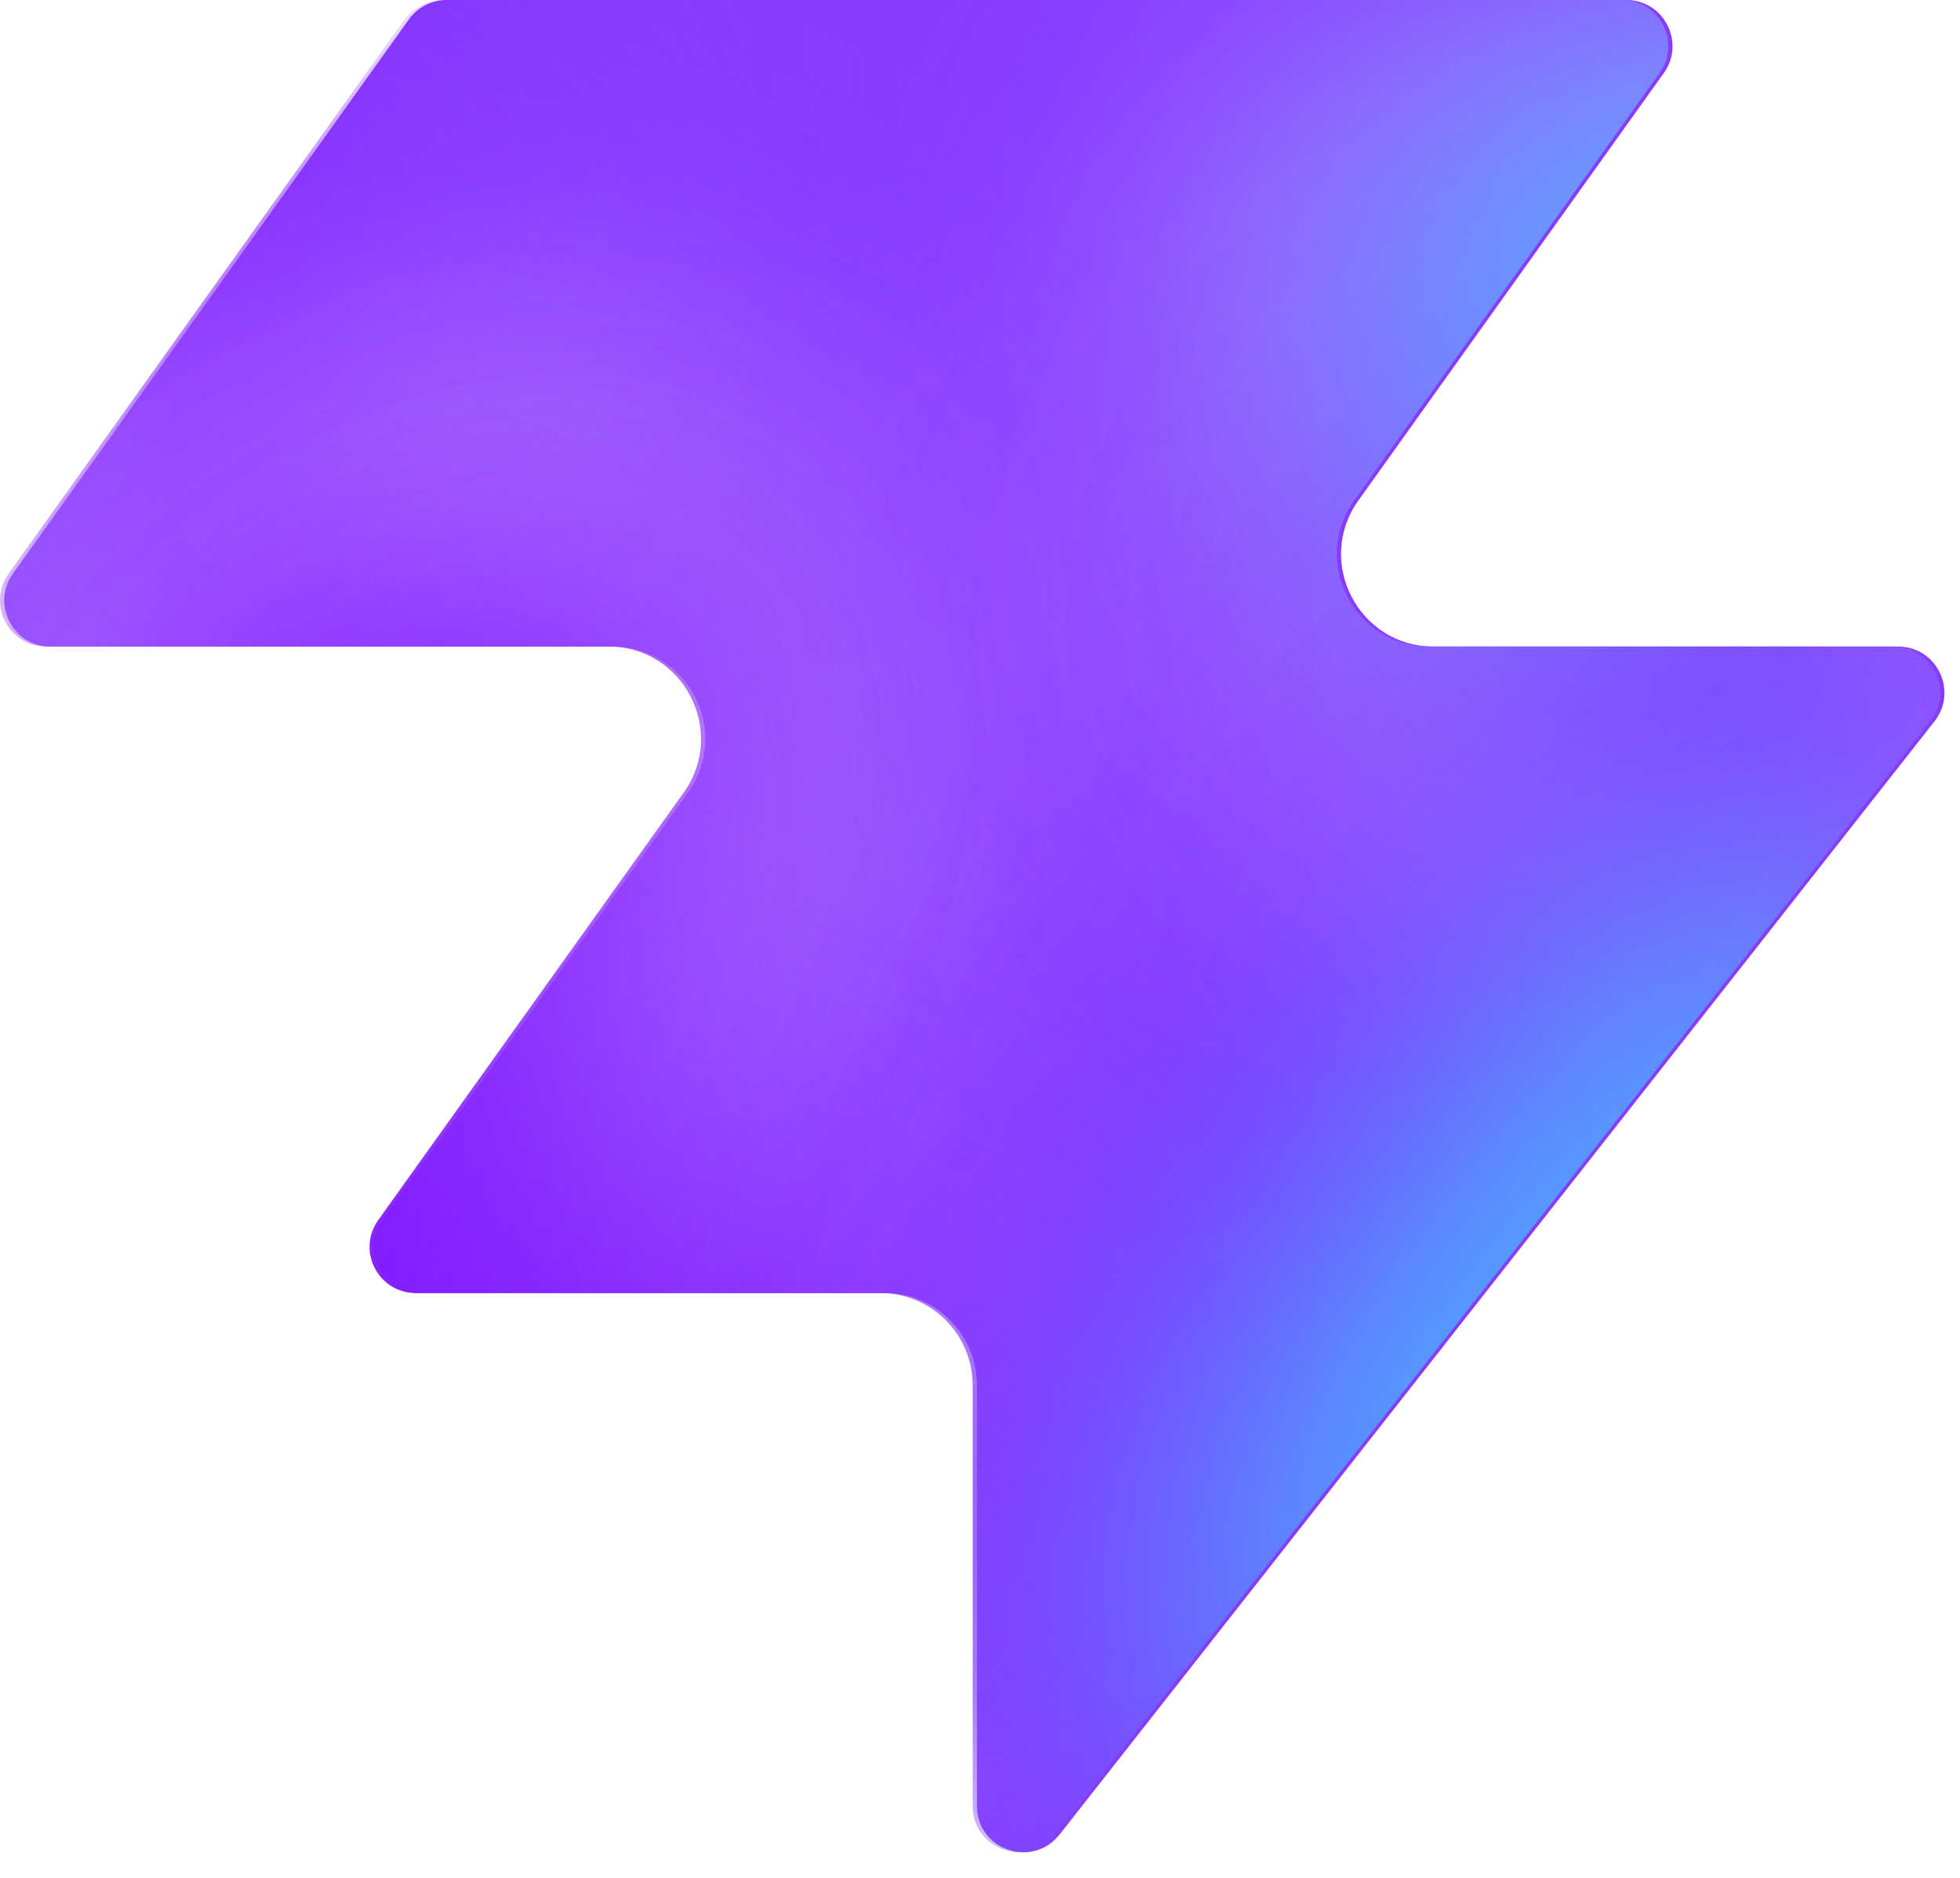
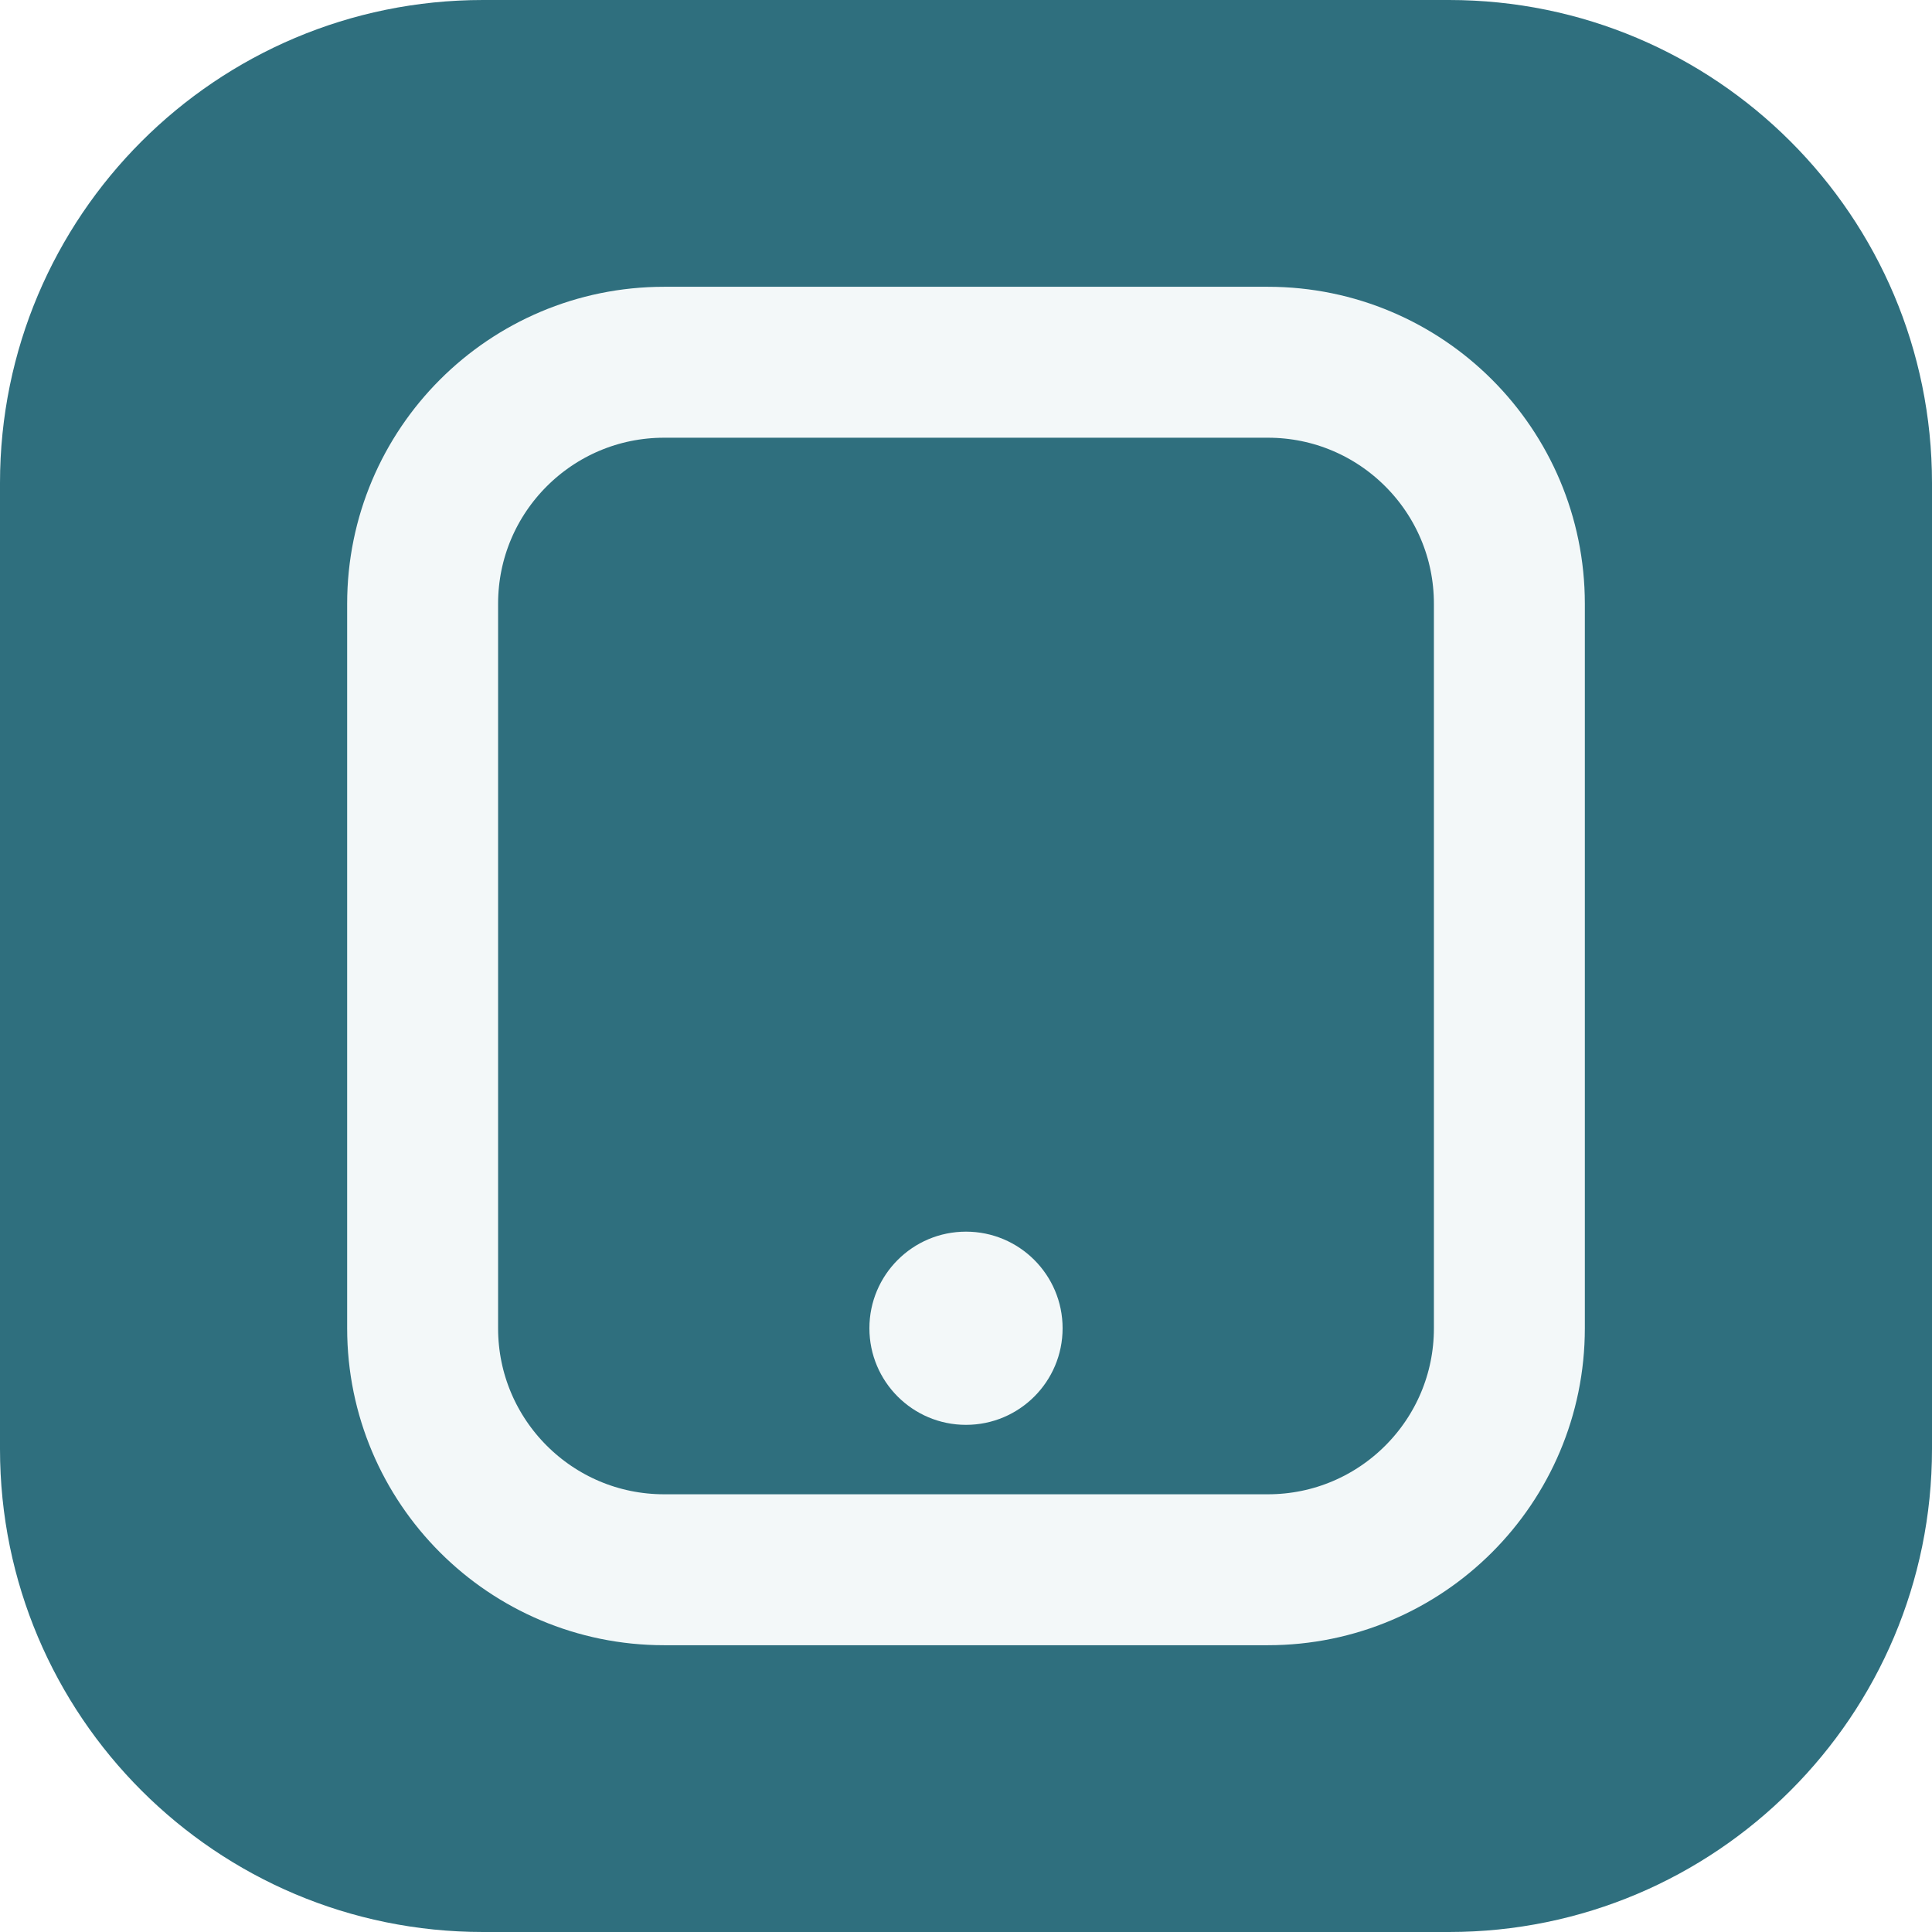
- <svg xmlns="http://www.w3.org/2000/svg" width="48" height="46" fill="none" viewBox="0 0 48 46">
-   <path fill="#863bff" d="M25.946 44.938c-.664.845-2.021.375-2.021-.698V33.937a2.26 2.26 0 0 0-2.262-2.262H10.287c-.92 0-1.456-1.04-.92-1.788l7.48-10.471c1.07-1.497 0-3.578-1.842-3.578H1.237c-.92 0-1.456-1.04-.92-1.788L10.013.474c.214-.297.556-.474.92-.474h28.894c.92 0 1.456 1.04.92 1.788l-7.48 10.471c-1.07 1.498 0 3.579 1.842 3.579h11.377c.943 0 1.473 1.088.89 1.83L25.947 44.94z" style="fill:#863bff;fill:color(display-p3 .525 .23 1);fill-opacity:1" />
-   <mask id="a" width="48" height="46" x="0" y="0" maskUnits="userSpaceOnUse" style="mask-type:alpha">
-     <path fill="#000" d="M25.842 44.938c-.664.844-2.021.375-2.021-.698V33.937a2.26 2.26 0 0 0-2.262-2.262H10.183c-.92 0-1.456-1.04-.92-1.788l7.48-10.471c1.07-1.498 0-3.579-1.842-3.579H1.133c-.92 0-1.456-1.04-.92-1.787L9.91.473c.214-.297.556-.474.92-.474h28.894c.92 0 1.456 1.04.92 1.788l-7.48 10.471c-1.07 1.498 0 3.578 1.842 3.578h11.377c.943 0 1.473 1.088.89 1.832L25.843 44.94z" style="fill:#000;fill-opacity:1" />
-   </mask>
-   <g mask="url(#a)">
-     <g filter="url(#b)">
-       <ellipse cx="5.508" cy="14.704" fill="#ede6ff" rx="5.508" ry="14.704" style="fill:#ede6ff;fill:color(display-p3 .927 .903 1);fill-opacity:1" transform="matrix(.00324 1 1 -.00324 -4.47 31.516)" />
-     </g>
-     <g filter="url(#c)">
-       <ellipse cx="10.399" cy="29.851" fill="#ede6ff" rx="10.399" ry="29.851" style="fill:#ede6ff;fill:color(display-p3 .927 .903 1);fill-opacity:1" transform="matrix(.00324 1 1 -.00324 -39.328 7.883)" />
-     </g>
-     <g filter="url(#d)">
-       <ellipse cx="5.508" cy="30.487" fill="#7e14ff" rx="5.508" ry="30.487" style="fill:#7e14ff;fill:color(display-p3 .492 .077 1);fill-opacity:1" transform="rotate(89.814 -25.913 -14.639)scale(1 -1)" />
-     </g>
-     <g filter="url(#e)">
-       <ellipse cx="5.508" cy="30.599" fill="#7e14ff" rx="5.508" ry="30.599" style="fill:#7e14ff;fill:color(display-p3 .492 .077 1);fill-opacity:1" transform="rotate(89.814 -32.644 -3.334)scale(1 -1)" />
-     </g>
-     <g filter="url(#f)">
-       <ellipse cx="5.508" cy="30.599" fill="#7e14ff" rx="5.508" ry="30.599" style="fill:#7e14ff;fill:color(display-p3 .492 .077 1);fill-opacity:1" transform="matrix(.00324 1 1 -.00324 -34.34 30.47)" />
-     </g>
-     <g filter="url(#g)">
-       <ellipse cx="14.072" cy="22.078" fill="#ede6ff" rx="14.072" ry="22.078" style="fill:#ede6ff;fill:color(display-p3 .927 .903 1);fill-opacity:1" transform="rotate(93.35 24.506 48.493)scale(-1 1)" />
-     </g>
-     <g filter="url(#h)">
-       <ellipse cx="3.47" cy="21.501" fill="#7e14ff" rx="3.47" ry="21.501" style="fill:#7e14ff;fill:color(display-p3 .492 .077 1);fill-opacity:1" transform="rotate(89.009 28.708 47.59)scale(-1 1)" />
-     </g>
-     <g filter="url(#i)">
-       <ellipse cx="3.47" cy="21.501" fill="#7e14ff" rx="3.47" ry="21.501" style="fill:#7e14ff;fill:color(display-p3 .492 .077 1);fill-opacity:1" transform="rotate(89.009 28.708 47.59)scale(-1 1)" />
-     </g>
-     <g filter="url(#j)">
-       <ellipse cx=".387" cy="8.972" fill="#7e14ff" rx="4.407" ry="29.108" style="fill:#7e14ff;fill:color(display-p3 .492 .077 1);fill-opacity:1" transform="rotate(39.51 .387 8.972)" />
-     </g>
-     <g filter="url(#k)">
-       <ellipse cx="47.523" cy="-6.092" fill="#7e14ff" rx="4.407" ry="29.108" style="fill:#7e14ff;fill:color(display-p3 .492 .077 1);fill-opacity:1" transform="rotate(37.892 47.523 -6.092)" />
-     </g>
-     <g filter="url(#l)">
-       <ellipse cx="41.412" cy="6.333" fill="#47bfff" rx="5.971" ry="9.665" style="fill:#47bfff;fill:color(display-p3 .28 .748 1);fill-opacity:1" transform="rotate(37.892 41.412 6.333)" />
-     </g>
-     <g filter="url(#m)">
-       <ellipse cx="-1.879" cy="38.332" fill="#7e14ff" rx="4.407" ry="29.108" style="fill:#7e14ff;fill:color(display-p3 .492 .077 1);fill-opacity:1" transform="rotate(37.892 -1.88 38.332)" />
-     </g>
-     <g filter="url(#n)">
-       <ellipse cx="-1.879" cy="38.332" fill="#7e14ff" rx="4.407" ry="29.108" style="fill:#7e14ff;fill:color(display-p3 .492 .077 1);fill-opacity:1" transform="rotate(37.892 -1.88 38.332)" />
-     </g>
-     <g filter="url(#o)">
-       <ellipse cx="35.651" cy="29.907" fill="#7e14ff" rx="4.407" ry="29.108" style="fill:#7e14ff;fill:color(display-p3 .492 .077 1);fill-opacity:1" transform="rotate(37.892 35.651 29.907)" />
-     </g>
-     <g filter="url(#p)">
-       <ellipse cx="38.418" cy="32.4" fill="#47bfff" rx="5.971" ry="15.297" style="fill:#47bfff;fill:color(display-p3 .28 .748 1);fill-opacity:1" transform="rotate(37.892 38.418 32.4)" />
-     </g>
-   </g>
-   <defs>
-     <filter id="b" width="60.045" height="41.654" x="-19.77" y="16.149" color-interpolation-filters="sRGB" filterUnits="userSpaceOnUse">
-       <feFlood flood-opacity="0" result="BackgroundImageFix" />
-       <feBlend in="SourceGraphic" in2="BackgroundImageFix" result="shape" />
-       <feGaussianBlur result="effect1_foregroundBlur_2002_17158" stdDeviation="7.659" />
-     </filter>
-     <filter id="c" width="90.34" height="51.437" x="-54.613" y="-7.533" color-interpolation-filters="sRGB" filterUnits="userSpaceOnUse">
-       <feFlood flood-opacity="0" result="BackgroundImageFix" />
-       <feBlend in="SourceGraphic" in2="BackgroundImageFix" result="shape" />
-       <feGaussianBlur result="effect1_foregroundBlur_2002_17158" stdDeviation="7.659" />
-     </filter>
-     <filter id="d" width="79.355" height="29.4" x="-49.64" y="2.03" color-interpolation-filters="sRGB" filterUnits="userSpaceOnUse">
-       <feFlood flood-opacity="0" result="BackgroundImageFix" />
-       <feBlend in="SourceGraphic" in2="BackgroundImageFix" result="shape" />
-       <feGaussianBlur result="effect1_foregroundBlur_2002_17158" stdDeviation="4.596" />
-     </filter>
-     <filter id="e" width="79.579" height="29.4" x="-45.045" y="20.029" color-interpolation-filters="sRGB" filterUnits="userSpaceOnUse">
-       <feFlood flood-opacity="0" result="BackgroundImageFix" />
-       <feBlend in="SourceGraphic" in2="BackgroundImageFix" result="shape" />
-       <feGaussianBlur result="effect1_foregroundBlur_2002_17158" stdDeviation="4.596" />
-     </filter>
-     <filter id="f" width="79.579" height="29.4" x="-43.513" y="21.178" color-interpolation-filters="sRGB" filterUnits="userSpaceOnUse">
-       <feFlood flood-opacity="0" result="BackgroundImageFix" />
-       <feBlend in="SourceGraphic" in2="BackgroundImageFix" result="shape" />
-       <feGaussianBlur result="effect1_foregroundBlur_2002_17158" stdDeviation="4.596" />
-     </filter>
-     <filter id="g" width="74.749" height="58.852" x="15.756" y="-17.901" color-interpolation-filters="sRGB" filterUnits="userSpaceOnUse">
-       <feFlood flood-opacity="0" result="BackgroundImageFix" />
-       <feBlend in="SourceGraphic" in2="BackgroundImageFix" result="shape" />
-       <feGaussianBlur result="effect1_foregroundBlur_2002_17158" stdDeviation="7.659" />
-     </filter>
-     <filter id="h" width="61.377" height="25.362" x="23.548" y="2.284" color-interpolation-filters="sRGB" filterUnits="userSpaceOnUse">
-       <feFlood flood-opacity="0" result="BackgroundImageFix" />
-       <feBlend in="SourceGraphic" in2="BackgroundImageFix" result="shape" />
-       <feGaussianBlur result="effect1_foregroundBlur_2002_17158" stdDeviation="4.596" />
-     </filter>
-     <filter id="i" width="61.377" height="25.362" x="23.548" y="2.284" color-interpolation-filters="sRGB" filterUnits="userSpaceOnUse">
-       <feFlood flood-opacity="0" result="BackgroundImageFix" />
-       <feBlend in="SourceGraphic" in2="BackgroundImageFix" result="shape" />
-       <feGaussianBlur result="effect1_foregroundBlur_2002_17158" stdDeviation="4.596" />
-     </filter>
-     <filter id="j" width="56.045" height="63.649" x="-27.636" y="-22.853" color-interpolation-filters="sRGB" filterUnits="userSpaceOnUse">
-       <feFlood flood-opacity="0" result="BackgroundImageFix" />
-       <feBlend in="SourceGraphic" in2="BackgroundImageFix" result="shape" />
-       <feGaussianBlur result="effect1_foregroundBlur_2002_17158" stdDeviation="4.596" />
-     </filter>
-     <filter id="k" width="54.814" height="64.646" x="20.116" y="-38.415" color-interpolation-filters="sRGB" filterUnits="userSpaceOnUse">
-       <feFlood flood-opacity="0" result="BackgroundImageFix" />
-       <feBlend in="SourceGraphic" in2="BackgroundImageFix" result="shape" />
-       <feGaussianBlur result="effect1_foregroundBlur_2002_17158" stdDeviation="4.596" />
-     </filter>
-     <filter id="l" width="33.541" height="35.313" x="24.641" y="-11.323" color-interpolation-filters="sRGB" filterUnits="userSpaceOnUse">
-       <feFlood flood-opacity="0" result="BackgroundImageFix" />
-       <feBlend in="SourceGraphic" in2="BackgroundImageFix" result="shape" />
-       <feGaussianBlur result="effect1_foregroundBlur_2002_17158" stdDeviation="4.596" />
-     </filter>
-     <filter id="m" width="54.814" height="64.646" x="-29.286" y="6.009" color-interpolation-filters="sRGB" filterUnits="userSpaceOnUse">
-       <feFlood flood-opacity="0" result="BackgroundImageFix" />
-       <feBlend in="SourceGraphic" in2="BackgroundImageFix" result="shape" />
-       <feGaussianBlur result="effect1_foregroundBlur_2002_17158" stdDeviation="4.596" />
-     </filter>
-     <filter id="n" width="54.814" height="64.646" x="-29.286" y="6.009" color-interpolation-filters="sRGB" filterUnits="userSpaceOnUse">
-       <feFlood flood-opacity="0" result="BackgroundImageFix" />
-       <feBlend in="SourceGraphic" in2="BackgroundImageFix" result="shape" />
-       <feGaussianBlur result="effect1_foregroundBlur_2002_17158" stdDeviation="4.596" />
-     </filter>
-     <filter id="o" width="54.814" height="64.646" x="8.244" y="-2.416" color-interpolation-filters="sRGB" filterUnits="userSpaceOnUse">
-       <feFlood flood-opacity="0" result="BackgroundImageFix" />
-       <feBlend in="SourceGraphic" in2="BackgroundImageFix" result="shape" />
-       <feGaussianBlur result="effect1_foregroundBlur_2002_17158" stdDeviation="4.596" />
-     </filter>
-     <filter id="p" width="39.409" height="43.623" x="18.713" y="10.588" color-interpolation-filters="sRGB" filterUnits="userSpaceOnUse">
-       <feFlood flood-opacity="0" result="BackgroundImageFix" />
-       <feBlend in="SourceGraphic" in2="BackgroundImageFix" result="shape" />
-       <feGaussianBlur result="effect1_foregroundBlur_2002_17158" stdDeviation="4.596" />
-     </filter>
-   </defs>
+ <svg xmlns="http://www.w3.org/2000/svg" viewBox="0 0 32 32">
+   <rect width="32" height="32" rx="8" fill="#2f6f7e" />
+   <rect x="7" y="6" width="18" height="20" rx="4" fill="none" stroke="#f3f8f9" stroke-width="2.5" />
+   <circle cx="16" cy="22" r="1.6" fill="#f3f8f9" />
</svg>
